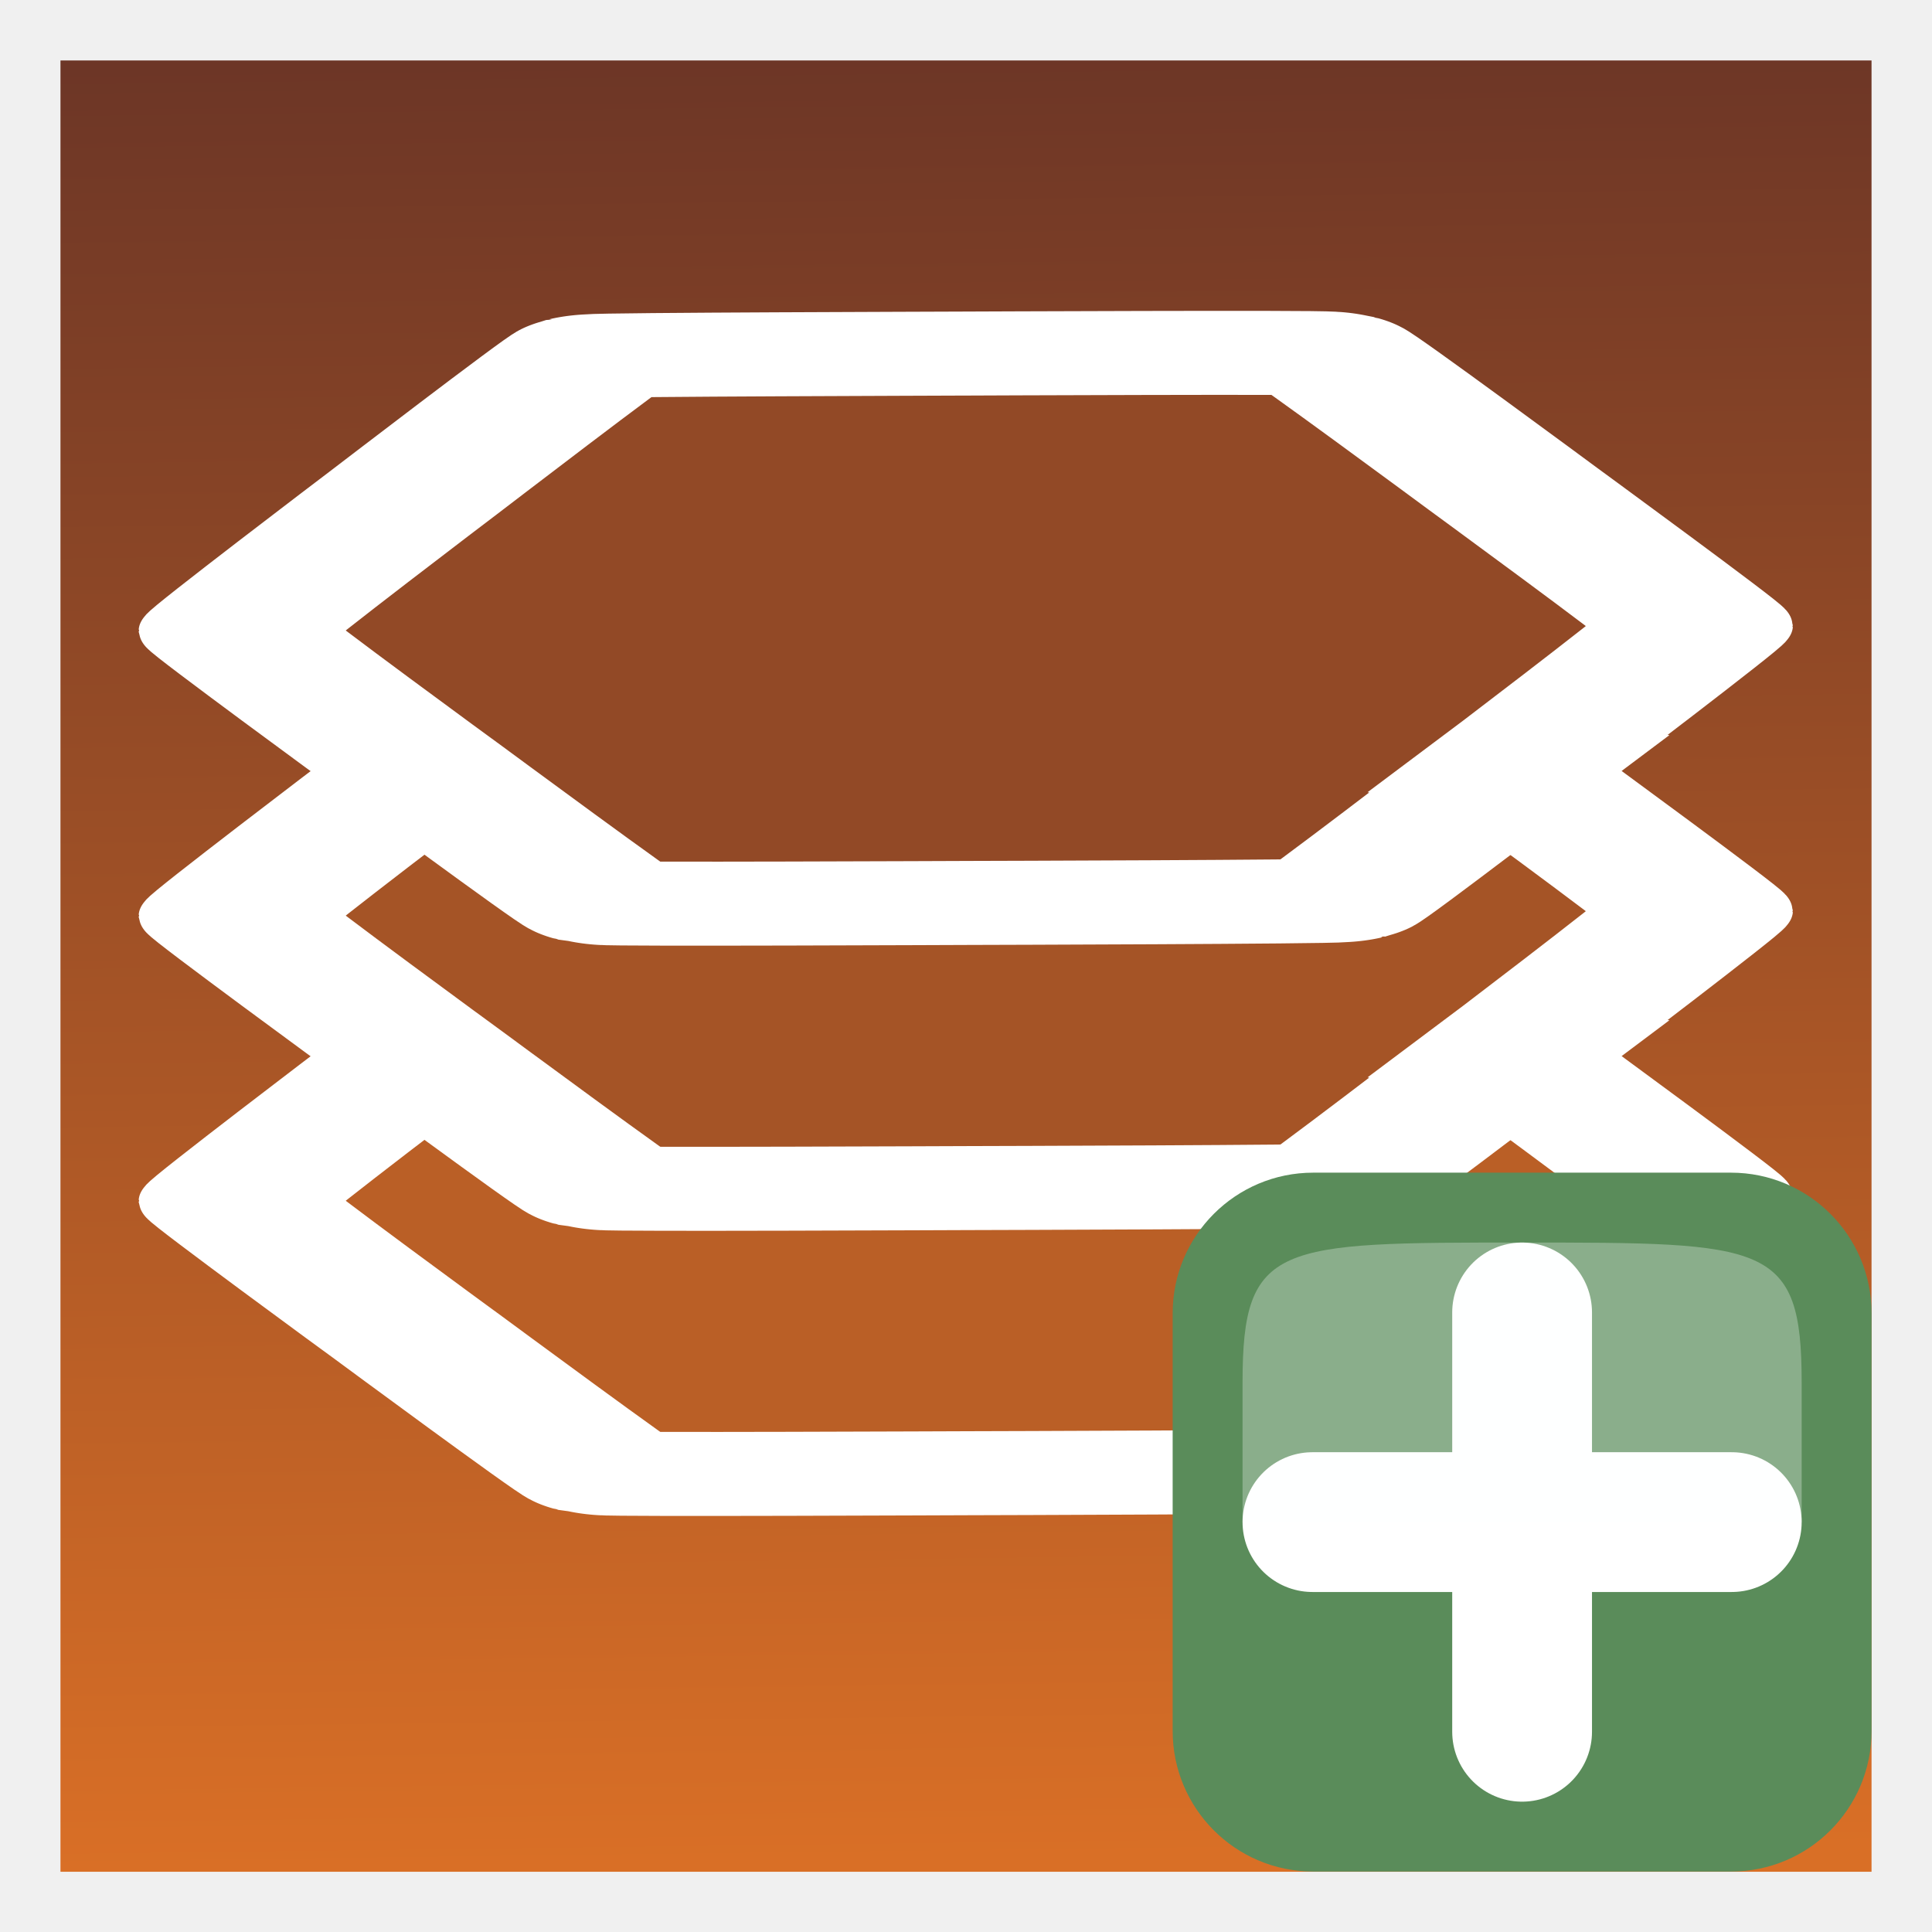
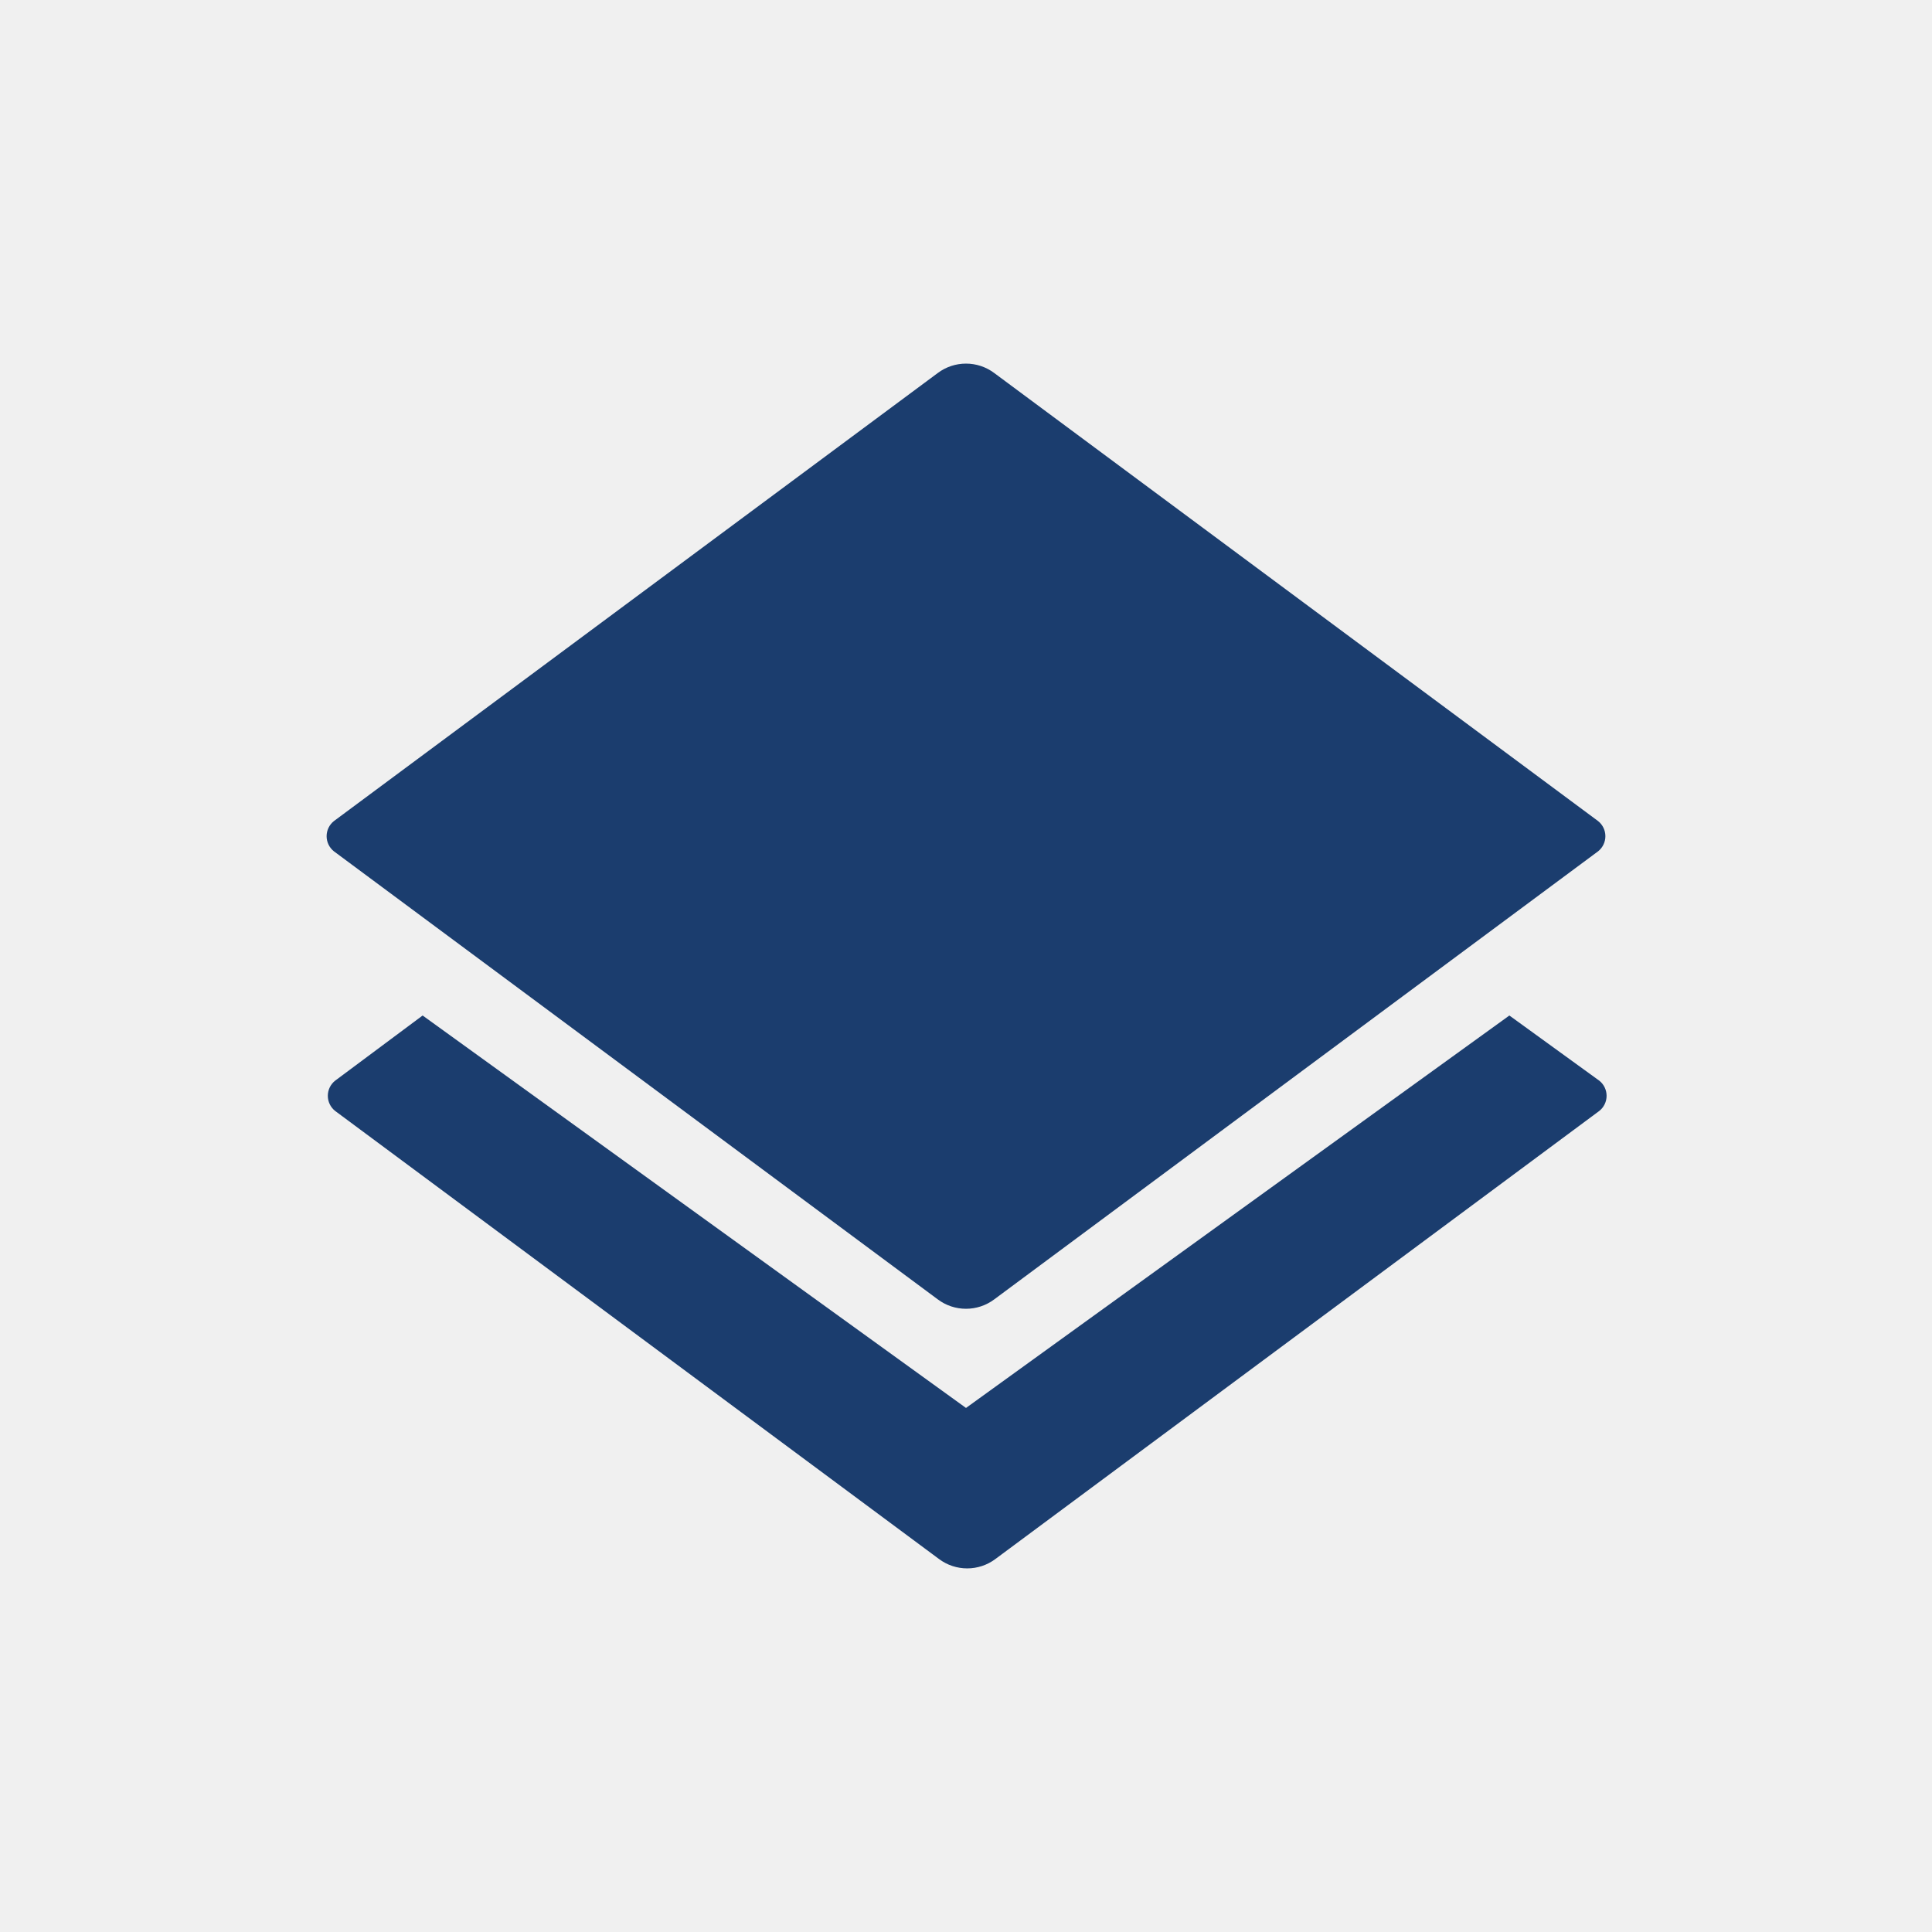
- <svg xmlns="http://www.w3.org/2000/svg" xmlns:xlink="http://www.w3.org/1999/xlink" width="32" height="32" viewBox="0 0 8.467 8.467" version="1.1" id="svg8">
-   <defs id="defs2">
-     <linearGradient id="linearGradient899">
-       <stop id="stop895" offset="0" style="stop-color:#d96f26;stop-opacity:1" />
-       <stop id="stop897" offset="1" style="stop-color:#6d3626;stop-opacity:1" />
-     </linearGradient>
-     <linearGradient id="linearGradient855">
-       <stop id="stop882" offset="0" style="stop-color:#1294ca;stop-opacity:1" />
-       <stop id="stop884" offset="1" style="stop-color:#1a4374;stop-opacity:1" />
-     </linearGradient>
-     <linearGradient id="linearGradient855-7">
-       <stop style="stop-color:#1294ca;stop-opacity:1" offset="0" id="stop851" />
-       <stop style="stop-color:#1a4374;stop-opacity:1" offset="1" id="stop853" />
-     </linearGradient>
-     <linearGradient xlink:href="#linearGradient855-7" id="linearGradient857" x1="4.116" y1="290.104" x2="4.132" y2="295.232" gradientUnits="userSpaceOnUse" />
-     <linearGradient xlink:href="#linearGradient855-7" id="linearGradient818" gradientUnits="userSpaceOnUse" x1="4.116" y1="290.104" x2="4.132" y2="295.232" gradientTransform="translate(8.291853,-7.677641)" />
-     <linearGradient xlink:href="#linearGradient855-7" id="linearGradient856" x1="13.028" y1="298.406" x2="13.067" y2="300.315" gradientUnits="userSpaceOnUse" gradientTransform="matrix(14.76626,0,0,14.98558,-176.9356,-4469.715)" />
-     <linearGradient gradientUnits="userSpaceOnUse" y2="0.251" x2="4.22" y1="8.144" x1="4.319" id="linearGradient893" xlink:href="#linearGradient899" />
+ <svg xmlns="http://www.w3.org/2000/svg" viewBox="0 0 32 32">
+   <defs>
+     <style>
+       .a {
+         fill: #1b3d6e;
+       }
+     </style>
  </defs>
-   <rect y="0.265" x="0.265" height="7.938" width="7.937" id="rect843" style="opacity:1;fill:url(#linearGradient893);fill-opacity:1;stroke:#d59216;stroke-width:0;stroke-linecap:butt;stroke-linejoin:round;stroke-miterlimit:4;stroke-dasharray:none;stroke-dashoffset:0;stroke-opacity:1" />
-   <path style="fill:#ba5f26;fill-opacity:1;stroke:#ffffff;stroke-width:0.949;stroke-miterlimit:4;stroke-dasharray:none;stroke-opacity:1" id="path4534" d="M 5.319,4.041 C 5.301,4.072 4.458,5.567 4.427,5.585 4.397,5.603 2.68,5.614 2.644,5.614 2.609,5.614 0.892,5.632 0.861,5.615 0.83,5.597 -0.037,4.115 -0.055,4.085 -0.074,4.054 -0.947,2.576 -0.948,2.541 c -2.9231e-4,-0.036 0.849,-1.528 0.867,-1.559 0.018,-0.031 0.861,-1.527 0.891,-1.545 0.031,-0.018 1.747,-0.028 1.783,-0.029 0.036,-2.9231e-4 1.752,-0.018 1.783,-4.3975e-4 0.031,0.018 0.898,1.499 0.916,1.53 0.018,0.031 0.892,1.509 0.892,1.544 2.923e-4,0.036 -0.849,1.528 -0.867,1.559 z" transform="matrix(0.8971363,0,0,0.3879382,1.883799,4.278474)" />
-   <path style="fill:#a55426;fill-opacity:1;stroke:#ffffff;stroke-width:0.949;stroke-miterlimit:4;stroke-dasharray:none;stroke-opacity:1" id="path4534-0" d="M 5.319,4.041 C 5.301,4.072 4.458,5.567 4.427,5.585 4.397,5.603 2.68,5.614 2.644,5.614 2.609,5.614 0.892,5.632 0.861,5.615 0.83,5.597 -0.037,4.115 -0.055,4.085 -0.074,4.054 -0.947,2.576 -0.948,2.541 c -2.9231e-4,-0.036 0.849,-1.528 0.867,-1.559 0.018,-0.031 0.861,-1.527 0.891,-1.545 0.031,-0.018 1.747,-0.028 1.783,-0.029 0.036,-2.9231e-4 1.752,-0.018 1.783,-4.3975e-4 0.031,0.018 0.898,1.499 0.916,1.53 0.018,0.031 0.892,1.509 0.892,1.544 2.923e-4,0.036 -0.849,1.528 -0.867,1.559 z" transform="matrix(0.8971363,0,0,0.3879382,1.883799,3.028853)" />
-   <path style="fill:#924926;fill-opacity:1;stroke:#ffffff;stroke-width:0.949;stroke-miterlimit:4;stroke-dasharray:none;stroke-opacity:1" id="path4534-0-9" d="M 5.319,4.041 C 5.301,4.072 4.458,5.567 4.427,5.585 4.397,5.603 2.68,5.614 2.644,5.614 2.609,5.614 0.892,5.632 0.861,5.615 0.83,5.597 -0.037,4.115 -0.055,4.085 -0.074,4.054 -0.947,2.576 -0.948,2.541 c -2.9231e-4,-0.036 0.849,-1.528 0.867,-1.559 0.018,-0.031 0.861,-1.527 0.891,-1.545 0.031,-0.018 1.747,-0.028 1.783,-0.029 0.036,-2.9231e-4 1.752,-0.018 1.783,-4.3975e-4 0.031,0.018 0.898,1.499 0.916,1.53 0.018,0.031 0.892,1.509 0.892,1.544 2.923e-4,0.036 -0.849,1.528 -0.867,1.559 z" transform="matrix(0.8971363,0,0,0.3879382,1.883799,1.779231)" />
-   <g transform="matrix(0.2356068,0,0,0.2356068,0.6626649,0.6626649)" id="g30">
-     <rect style="fill:#5a8c5a" height="13" rx="2.615" width="13" x="19" y="19" id="rect20" />
-     <g style="fill-rule:evenodd" id="g28">
-       <path style="fill:#ffffff;stroke:#ffffff;stroke-width:2.6;stroke-linecap:round;stroke-linejoin:round" d="m 21.6,25.5 h 7.8" id="path22" />
-       <path style="fill:#ffffff;stroke:#ffffff;stroke-width:2.6;stroke-linecap:round;stroke-linejoin:round" d="M 25.5,29.4 V 21.6" id="path24" />
-       <path style="opacity:0.3;fill:#fcffff" d="m 20.3,25.5 h 10.4 c 0,0 0,0 0,-2.6 C 30.7,20.3 30.05,20.3 25.5,20.3 c -4.55,0 -5.2,0 -5.2,2.6 z" id="path26" />
-     </g>
+   <g>
+     <path class="a" d="M25,16.82l-9,6.5-9-6.5L5.55,17.9a.32.32,0,0,0,0,.5l10,7.42a.78.78,0,0,0,.94,0l10-7.42a.32.32,0,0,0,0-.5Z" />
+     <path class="a" d="M15.53,21.52a.78.78,0,0,0,.94,0l10-7.42a.32.32,0,0,0,0-.5l-10-7.42a.78.78,0,0,0-.94,0l-10,7.42a.32.32,0,0,0,0,.5Z" />
  </g>
</svg>
